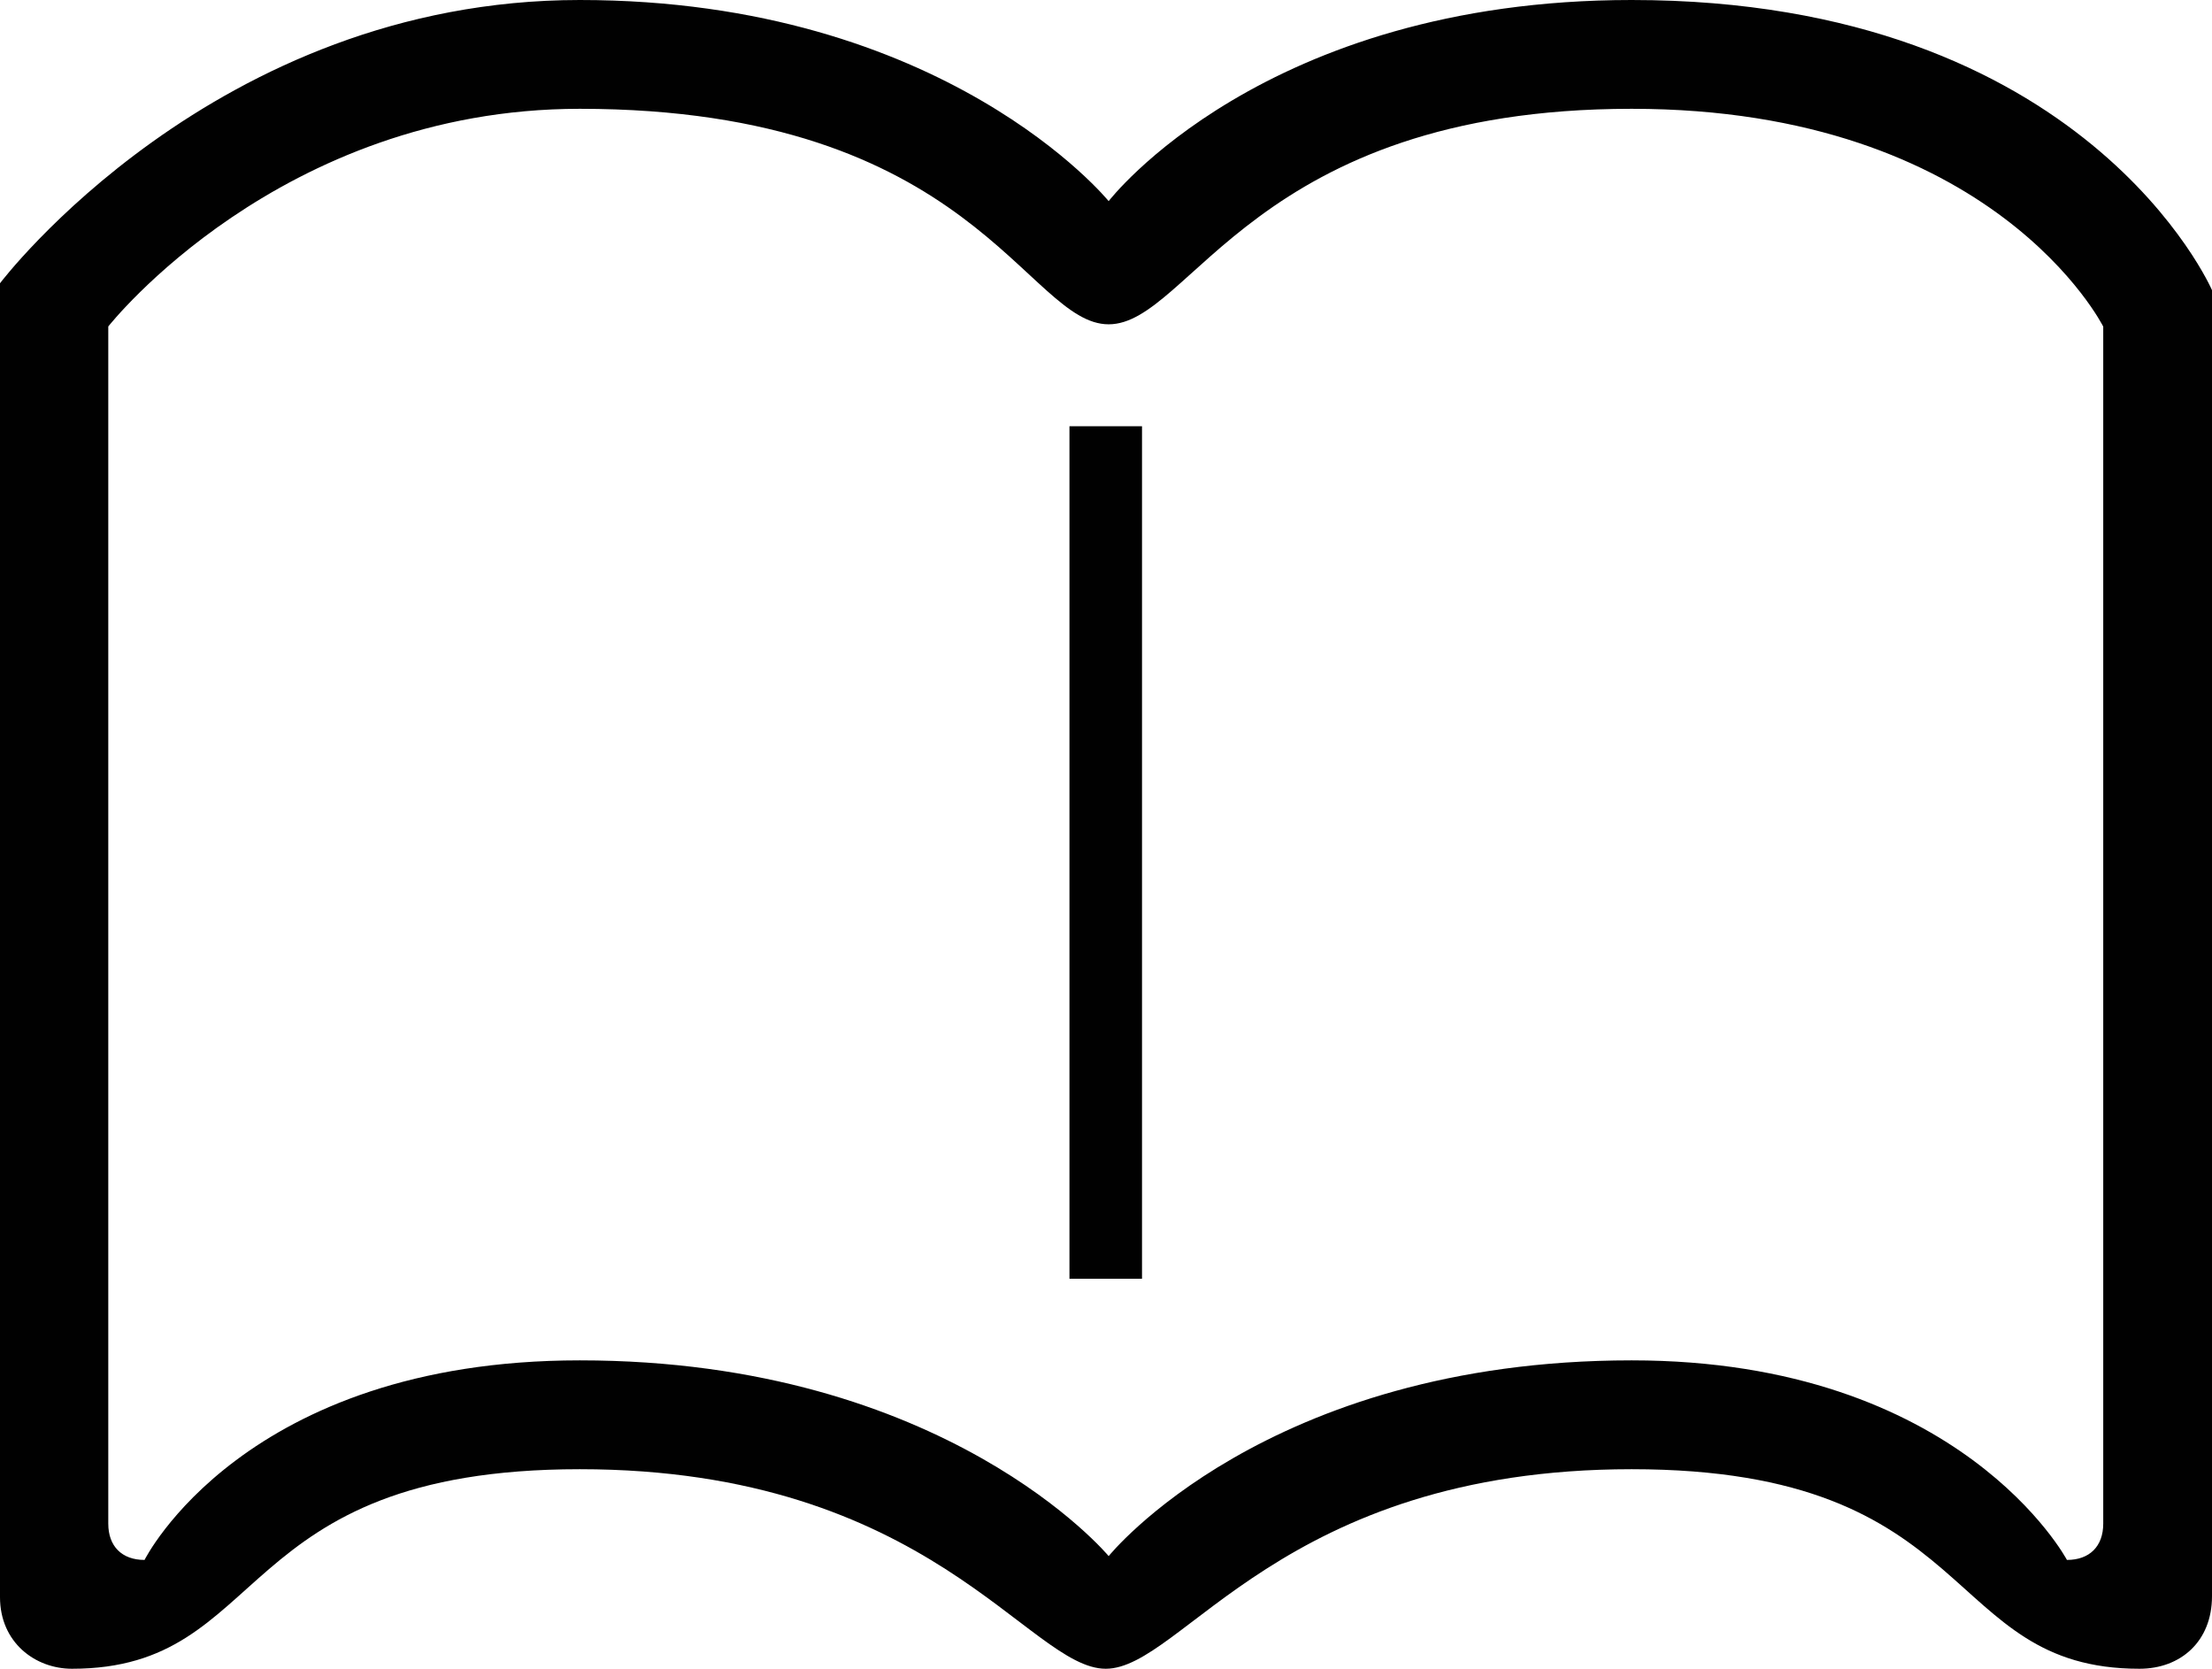
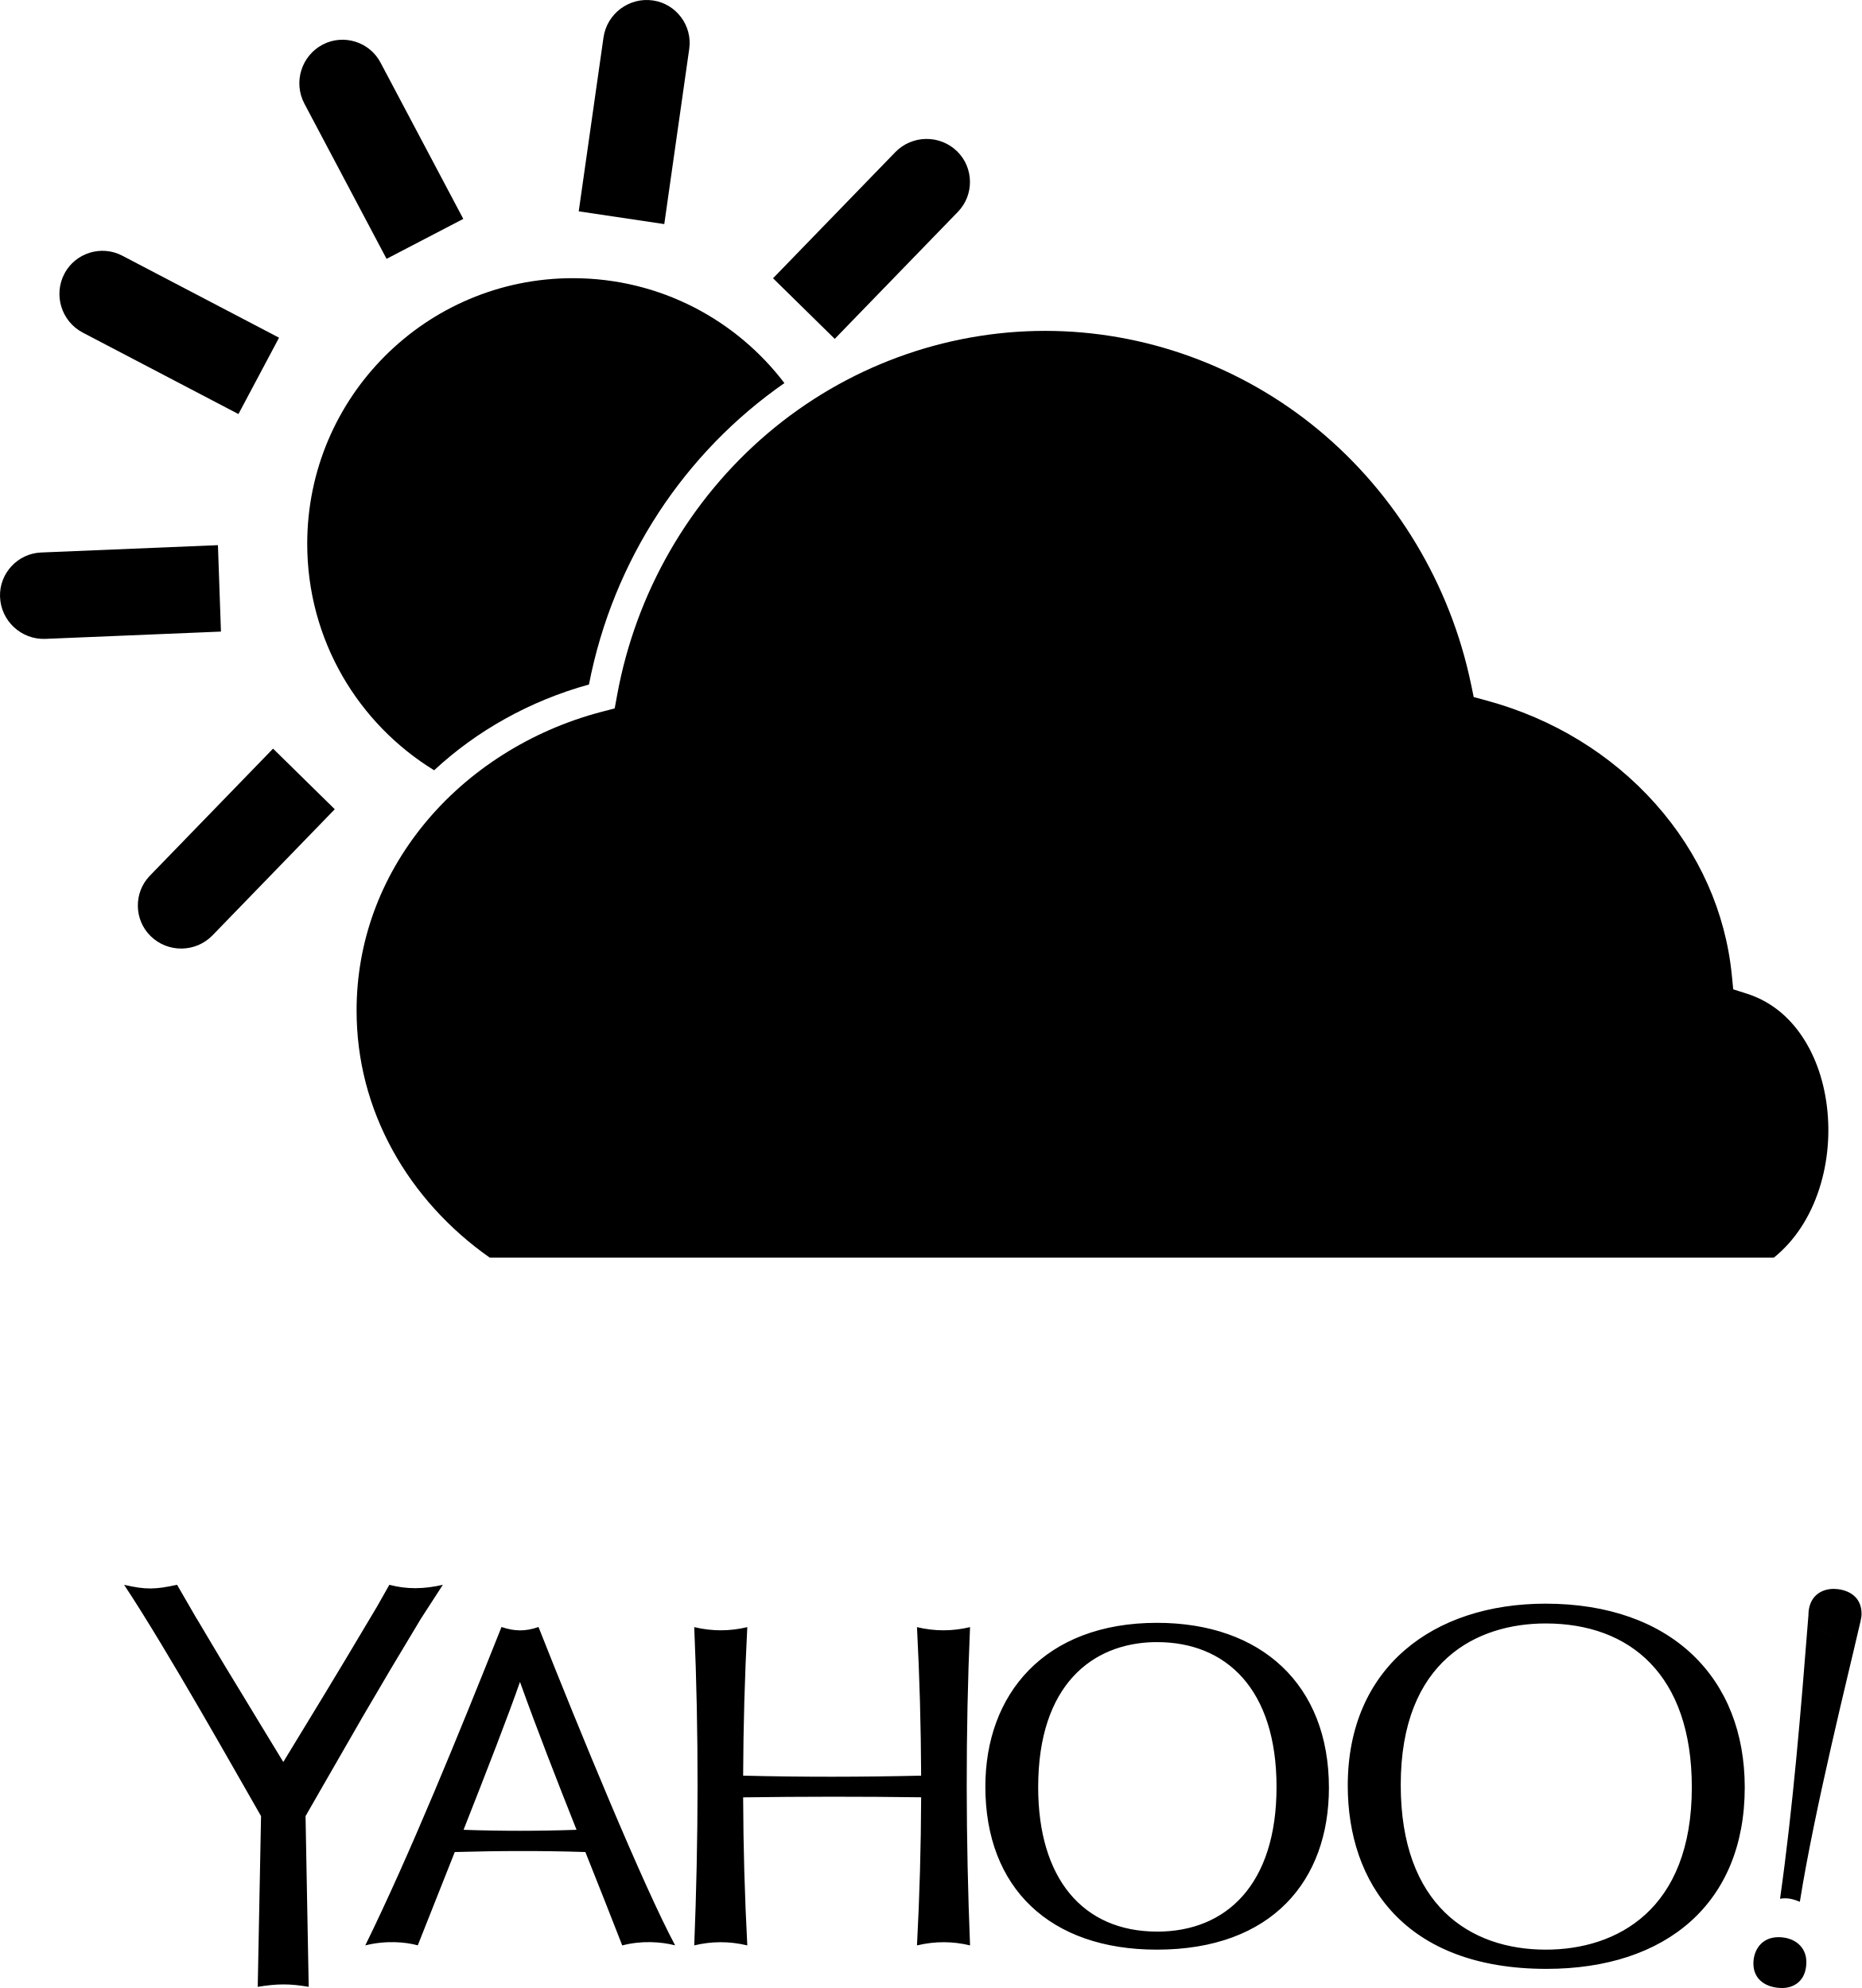
- <svg xmlns="http://www.w3.org/2000/svg" version="1.1" id="Layer_1" x="0px" y="0px" width="100px" height="75.429px" viewBox="0 0 100 75.429" enable-background="new 0 0 100 75.429" xml:space="preserve">
-   <path id="_x3C_Path_x3E_" fill="#010101" d="M96.721,75.429c-9.014,0-7.104-9.02-22.957-9.02c-15.852,0-20.295,9.02-23.776,9.02  s-7.925-9.02-23.777-9.02c-15.85,0-13.949,9.02-22.957,9.02C1.592,75.429,0,74.243,0,72.192V12.804C0,12.804,9.677,0,26.21,0  c16.536,0,23.91,9.092,23.91,9.092S57.092,0,73.764,0C94.33,0,100,13.116,100,13.116v59.034C100,74.198,98.578,75.429,96.721,75.429  z M95.08,14.757c0,0-4.919-9.839-21.316-9.839c-17.08,0-19.931,9.741-23.644,9.741c-3.714,0-6.105-9.741-23.91-9.741  c-13.585,0-21.315,9.839-21.315,9.839V68.87c0,1.023,0.614,1.64,1.64,1.64c0,0,4.481-9.021,19.676-9.021  c16.563,0,23.91,8.848,23.91,8.848s7.109-8.848,23.643-8.848c14.897,0,19.678,9.021,19.678,9.021c1.025,0,1.641-0.616,1.641-1.64  V14.757H95.08z" />
-   <rect x="48.348" y="19.266" fill="#010101" width="3.28" height="38.534" />
+ <svg xmlns="http://www.w3.org/2000/svg" version="1.1" id="Layer_1" x="0px" y="0px" width="411.111px" height="439.138px" viewBox="0 0 411.111 439.138" enable-background="new 0 0 411.111 439.138" xml:space="preserve">
+   <path fill-rule="evenodd" clip-rule="evenodd" d="M401.809,262.497c1.838-5.752,2.404-12.045,1.638-18.198  c-0.766-6.149-2.823-11.705-5.95-16.068c-3.076-4.294-7.017-7.232-11.711-8.733l-3.015-0.963l-0.312-3.145  c-1.382-13.906-7.211-26.986-16.857-37.826c-9.742-10.947-22.638-18.837-37.296-22.817l-2.848-0.772l-0.602-2.897  c-4.579-21.987-16.547-41.923-33.696-56.134c-17.01-14.094-38.441-21.856-60.345-21.856c-22.335,0-44.094,8.037-61.27,22.631  c-17.309,14.708-29.114,35.216-33.24,57.747l-0.553,3.012l-2.957,0.776c-15.506,4.071-29.41,12.885-39.15,24.817  C83.9,194.009,78.75,208.236,78.75,223.215c0,10.9,2.695,21.318,8.01,30.965c5.07,9.2,12.454,17.35,21.39,23.619h283.602  C396.308,274.127,399.775,268.859,401.809,262.497z" />
+   <path fill-rule="evenodd" clip-rule="evenodd" d="M67.849,120.111c0,10.636,2.823,20.602,7.757,29.189  c4.898,8.524,11.887,15.705,20.269,20.848c4.704-4.369,9.989-8.206,15.737-11.402c5.733-3.188,11.923-5.738,18.455-7.543  c2.672-13.788,7.969-26.606,15.333-37.882v-0.007c7.38-11.299,16.845-21.055,27.83-28.691c-5.282-6.943-12.078-12.674-19.896-16.7  c-8.033-4.138-17.152-6.474-26.825-6.474c-16.199,0-30.865,6.566-41.48,17.181C74.416,89.246,67.849,103.912,67.849,120.111" />
+   <path fill-rule="evenodd" clip-rule="evenodd" d="M170.719,61.468l13.628,13.385l27.212-28.075c3.597-3.71,3.522-9.708-0.164-13.329  c-3.809-3.741-9.966-3.666-13.682,0.168L170.719,61.468z" />
+   <path fill-rule="evenodd" clip-rule="evenodd" d="M146.7,49.5l5.513-38.707c0.729-5.116-2.857-9.925-7.967-10.687  c-5.281-0.788-10.217,2.892-10.97,8.179l-5.468,38.398L146.7,49.5z" />
+   <path fill-rule="evenodd" clip-rule="evenodd" d="M102.312,48.353L84.02,13.798c-2.418-4.567-8.145-6.35-12.727-3.963  c-4.736,2.467-6.566,8.345-4.068,13.065l18.145,34.278L102.312,48.353z" />
+   <path fill-rule="evenodd" clip-rule="evenodd" d="M61.625,74.596L26.983,56.469c-4.579-2.395-10.309-0.623-12.734,3.939  c-2.507,4.714-0.687,10.596,4.044,13.072l34.365,17.982L61.625,74.596z" />
+   <path fill-rule="evenodd" clip-rule="evenodd" d="M48.129,120.422l-39.065,1.623c-5.163,0.214-9.239,4.614-9.058,9.779  c0.186,5.336,4.703,9.52,10.038,9.299l38.752-1.609L48.129,120.422z" />
+   <path fill-rule="evenodd" clip-rule="evenodd" d="M60.304,165.37l-27.212,28.075c-3.597,3.71-3.522,9.708,0.164,13.329  c3.809,3.741,9.966,3.666,13.682-0.168l26.994-27.851L60.304,165.37z" />
+   <path fill-rule="evenodd" clip-rule="evenodd" d="M62.393,399.261L62.393,399.261L62.393,399.261L62.393,399.261L62.393,399.261z   M102.371,404.198l0.007-0.003c8.309,0.292,16.618,0.287,24.928,0l0.024,0.01c-4.341-10.943-8.612-21.853-12.497-32.682  C112.285,378.859,107.455,391.303,102.371,404.198z M254.897,362.736c0.216-0.005,0.435,0,0.652,0  c15.2,0,26.364,10.353,26.364,31.987c0,21.607-11.149,31.958-26.335,31.958c-16.569,0-26.305-11.873-26.305-31.9  C229.273,372.132,241.269,363.015,254.897,362.736z M255.505,358.474c-24.857,0-37.897,15.76-37.897,36.191  c0,22.362,14.237,36.001,37.86,36.001c25.541,0,38.015-15.371,38.015-35.766C293.482,372.159,278.586,358.474,255.505,358.474z   M341.346,358.613c18.589,0,32.28,11.293,32.28,36.199c0,27.074-16.562,35.854-32.251,35.854c-16.762,0-32.032-9.837-32.032-36.389  C309.344,366.756,326.269,358.613,341.346,358.613z M341.317,354.241c-24.754,0-43.675,14.056-43.675,40.189  c0,21.532,12.586,40.482,43.88,40.482c26.494,0,43.792-14.566,43.792-40.101C385.314,370.731,369.178,354.241,341.317,354.241z   M387.226,433.747c0-3.024,1.839-5.836,5.525-5.836c3.528,0,6.168,2.111,6.168,5.481c0,4.199-2.779,5.747-5.325,5.747  C390.073,439.138,387.226,437.312,387.226,433.747z M57.42,380.983 M38.959,350.049L38.959,350.049l0.29,0.511v0 M34.857,352.727  L34.857,352.727 M80.671,429.734l0.082-0.036l-0.078,0.026c4.484-1.119,8.766-0.776,11.594-0.01l-0.029-0.014l0.025,0.009  c2.493-6.299,5.332-13.435,8.171-20.614l0.014,0.009c9.607-0.274,19.215-0.311,28.823,0l0.002-0.001  c2.731,6.87,5.471,13.75,8.143,20.629l-0.001,0.002c4.281-1.118,8.542-0.814,11.689-0.02l-0.01-0.004  c-7.046-13.155-21.185-47.572-30.17-70.311l-0.008,0.003l0.009-0.005c-2.917,1.019-5.294,0.962-8.158,0.004l-0.013-0.008  c-9.436,23.678-20.308,50.403-30.084,70.333h0L80.671,429.734z M214.226,429.725c-3.805-0.917-7.701-0.957-11.702,0l0.023-0.013  l-0.038,0.013c0.578-10.913,0.881-21.817,0.918-32.713c-13.101-0.176-26.202-0.168-39.303,0.015l-0.007-0.004  c0.037,10.892,0.34,21.792,0.918,32.702l-0.037-0.013l0.023,0.013c-4.001-0.957-7.897-0.917-11.703,0  c0.932-23.397,1.021-46.828,0-70.303c3.976,0.952,7.88,0.926,11.717,0c-0.568,10.928-0.876,21.866-0.917,32.813l0.006-0.003  c13.086,0.33,26.188,0.305,39.302,0c-0.041-10.946-0.349-21.883-0.917-32.81c3.838,0.926,7.742,0.952,11.717,0  C213.206,382.898,213.294,406.328,214.226,429.725z M405.928,351.132c0.086,0.009,0.171,0.02,0.255,0.032l-0.75,4.97l-0.154,0.965  l0.154-0.964l0.751-4.971c2.714,0.385,4.786,2.443,4.786,4.924c0,2.755-2.556,4.988-5.71,4.988c-0.133,0-0.265-0.003-0.395-0.011  c0.13,0.008,0.261,0.012,0.394,0.012c3.154,0,5.711-2.234,5.711-4.989c0-2.48-2.073-4.538-4.787-4.924  C406.099,351.151,406.014,351.14,405.928,351.132z M400.942,352.822c0.179-0.181,0.373-0.35,0.58-0.507  C401.315,352.471,401.121,352.641,400.942,352.822z M404.647,361.046c-2.865-0.267-5.097-2.386-5.097-4.96  c0-1.248,0.525-2.389,1.391-3.264c-0.867,0.875-1.392,2.016-1.392,3.265c0,2.574,2.232,4.694,5.098,4.961L404.647,361.046z   M393.134,419.417l-0.022,0.005l0-0.001l-0.012,0.002l0.013-0.012c2.856-20.191,4.594-41.412,6.262-62.57  c0-4.218,2.788-5.868,5.601-5.868c0.492,0,1.22,0.103,1.22,0.103l-0.001,0.005l0.005-0.006c2.944,0.492,4.91,2.294,4.91,5.397  c0,1.027-0.423,2.473-0.706,3.695c-1.973,8.694-9.675,39.412-12.918,59.919l0.007,0.011  C396.194,419.573,394.857,419.122,393.134,419.417z M38.959,350.049l23.434,39.135 M39.106,350.074L39.106,350.074z M85.986,350.074  L85.986,350.074z M97.802,350.074L97.802,350.074z M97.802,350.074l-4.81,7.424l-6.727,11.223L80.2,379.038l-8.783,15.266  l-3.939,6.866l0.697,37.713c-4.183-0.732-7.006-0.697-11.258,0l0.732-37.713c-5.228-9.062-20.634-36.598-30.219-51.062l-0.035-0.035  c4.845,1.115,6.866,1.046,11.711,0l4.113,7.11l0.697,1.15l2.858,4.81l2.998,5.019l3.904,6.413l2.719,4.496l6.169,10.143l6.065-9.969  l3.032-4.984l4.705-7.807l6.901-11.572l2.719-4.81C89.785,351.085,93.584,351.05,97.802,350.074L97.802,350.074z" />
</svg>
